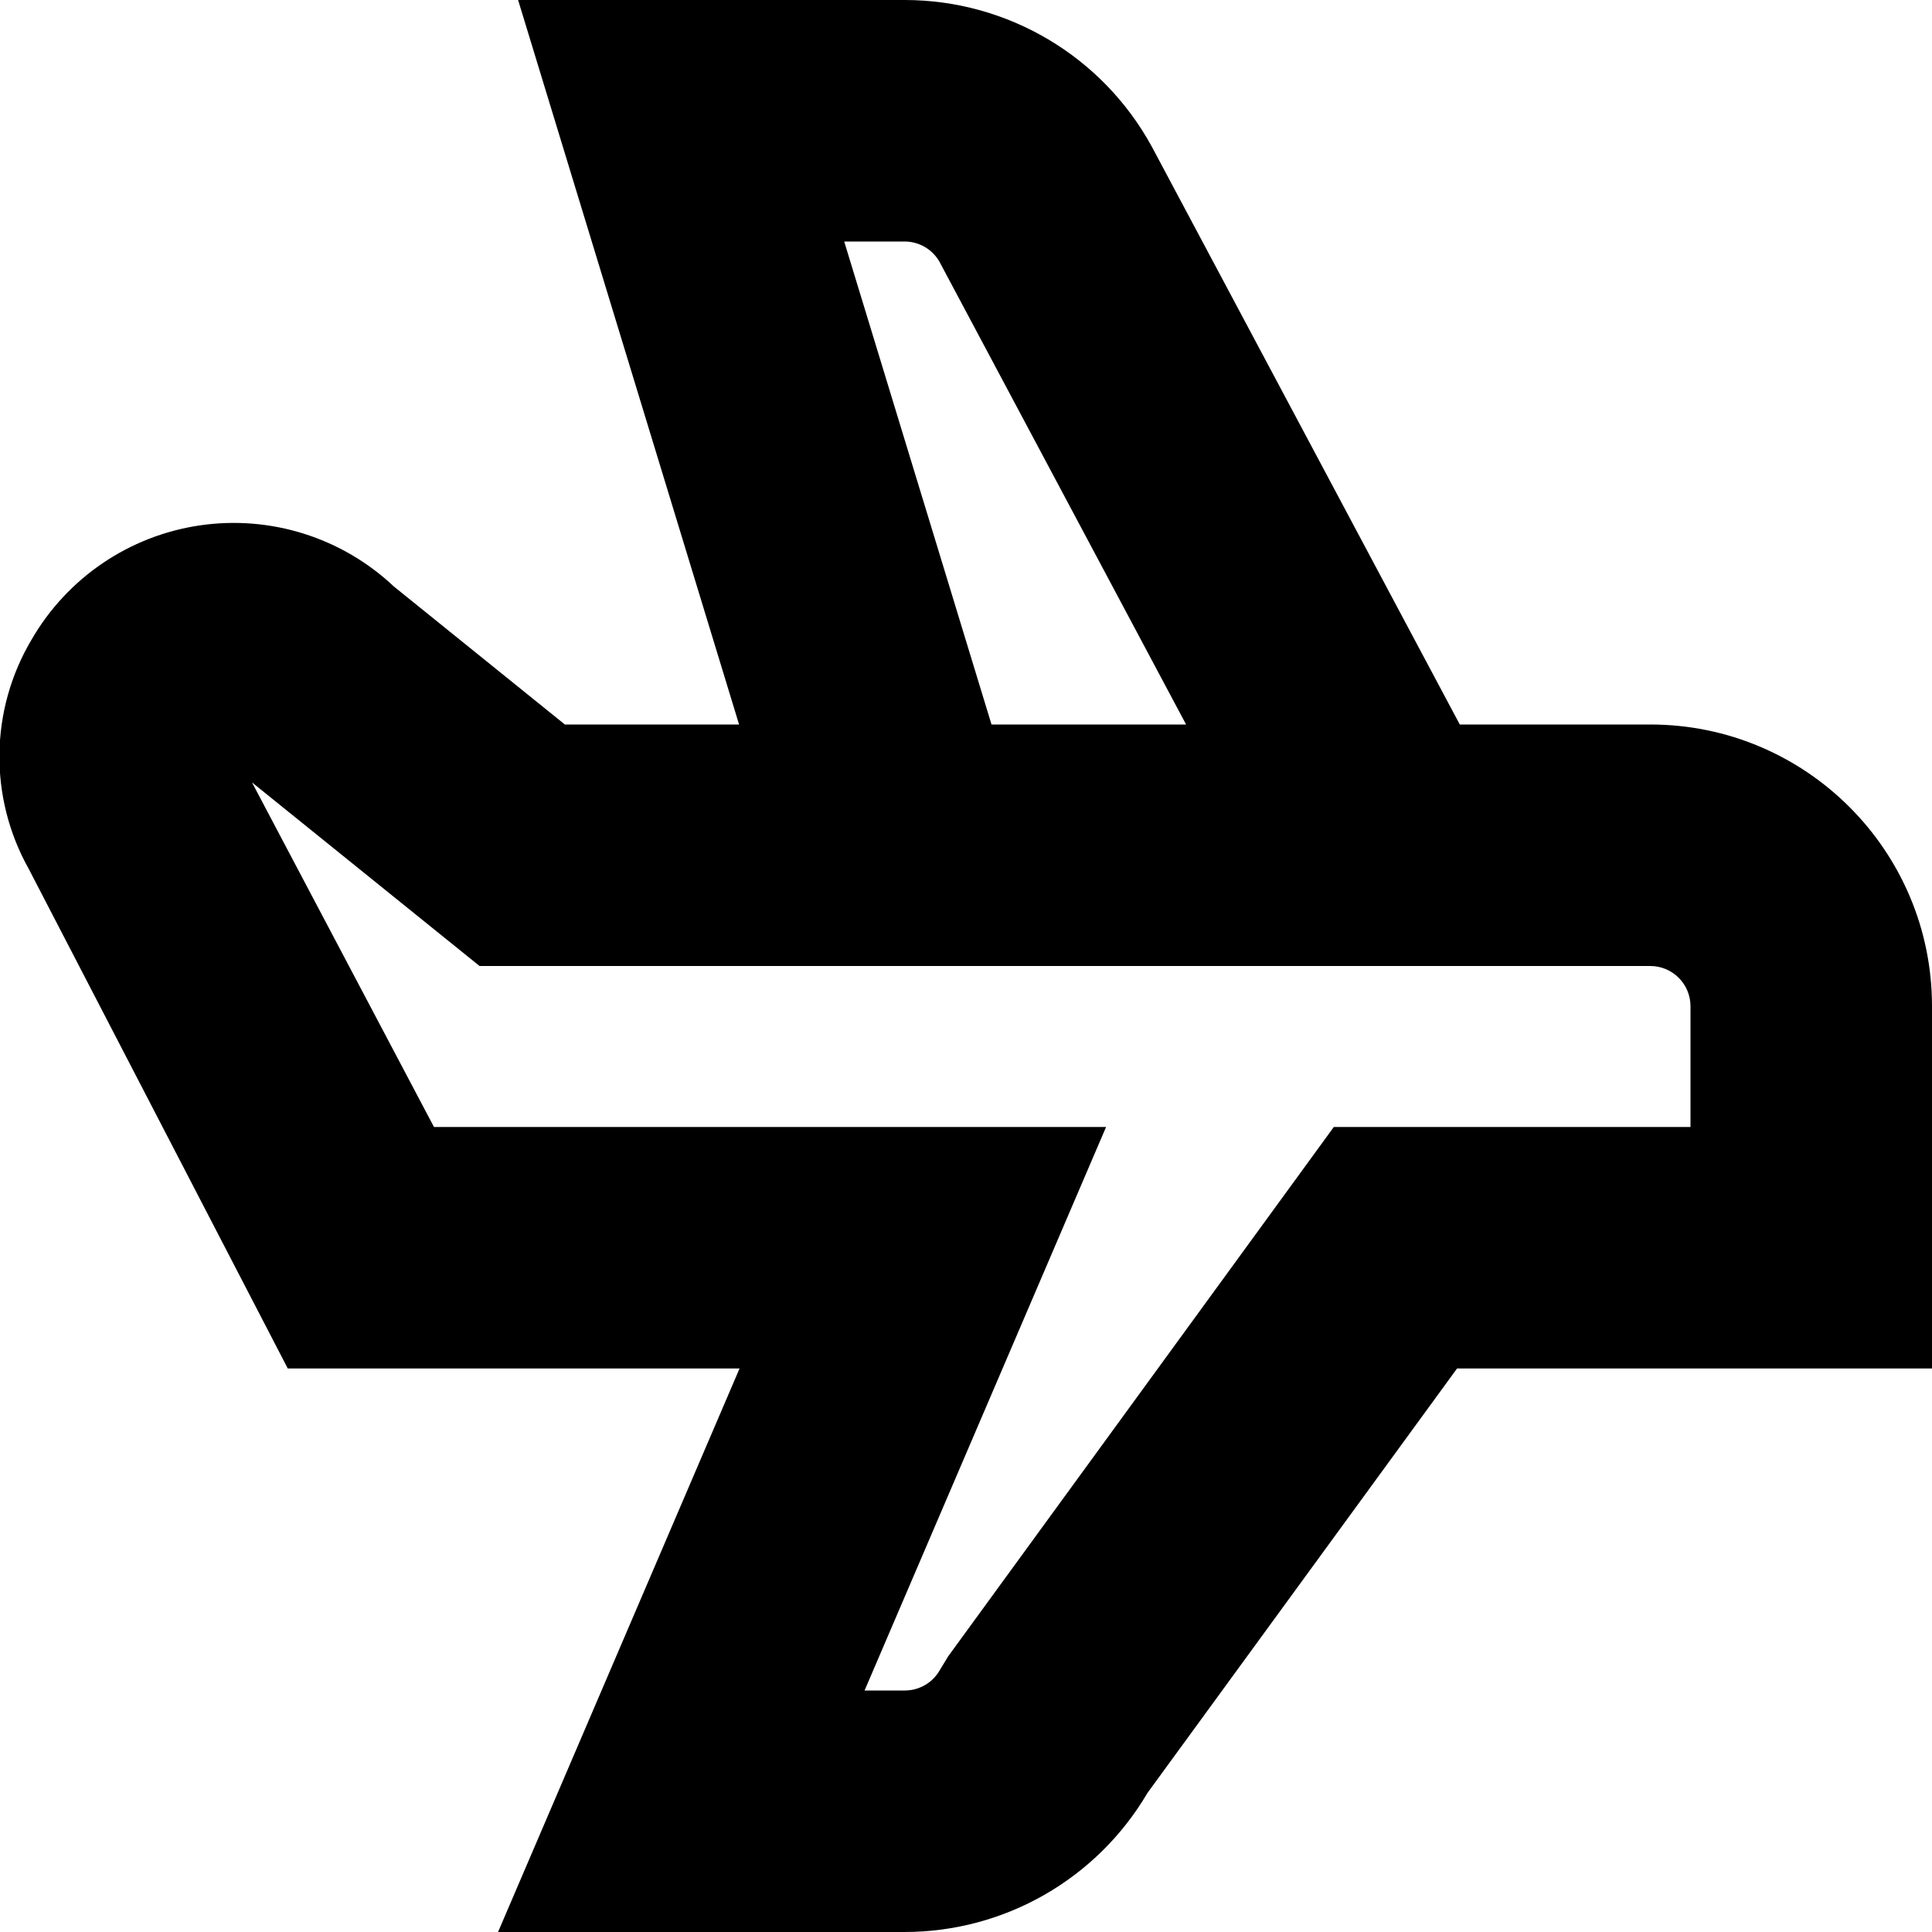
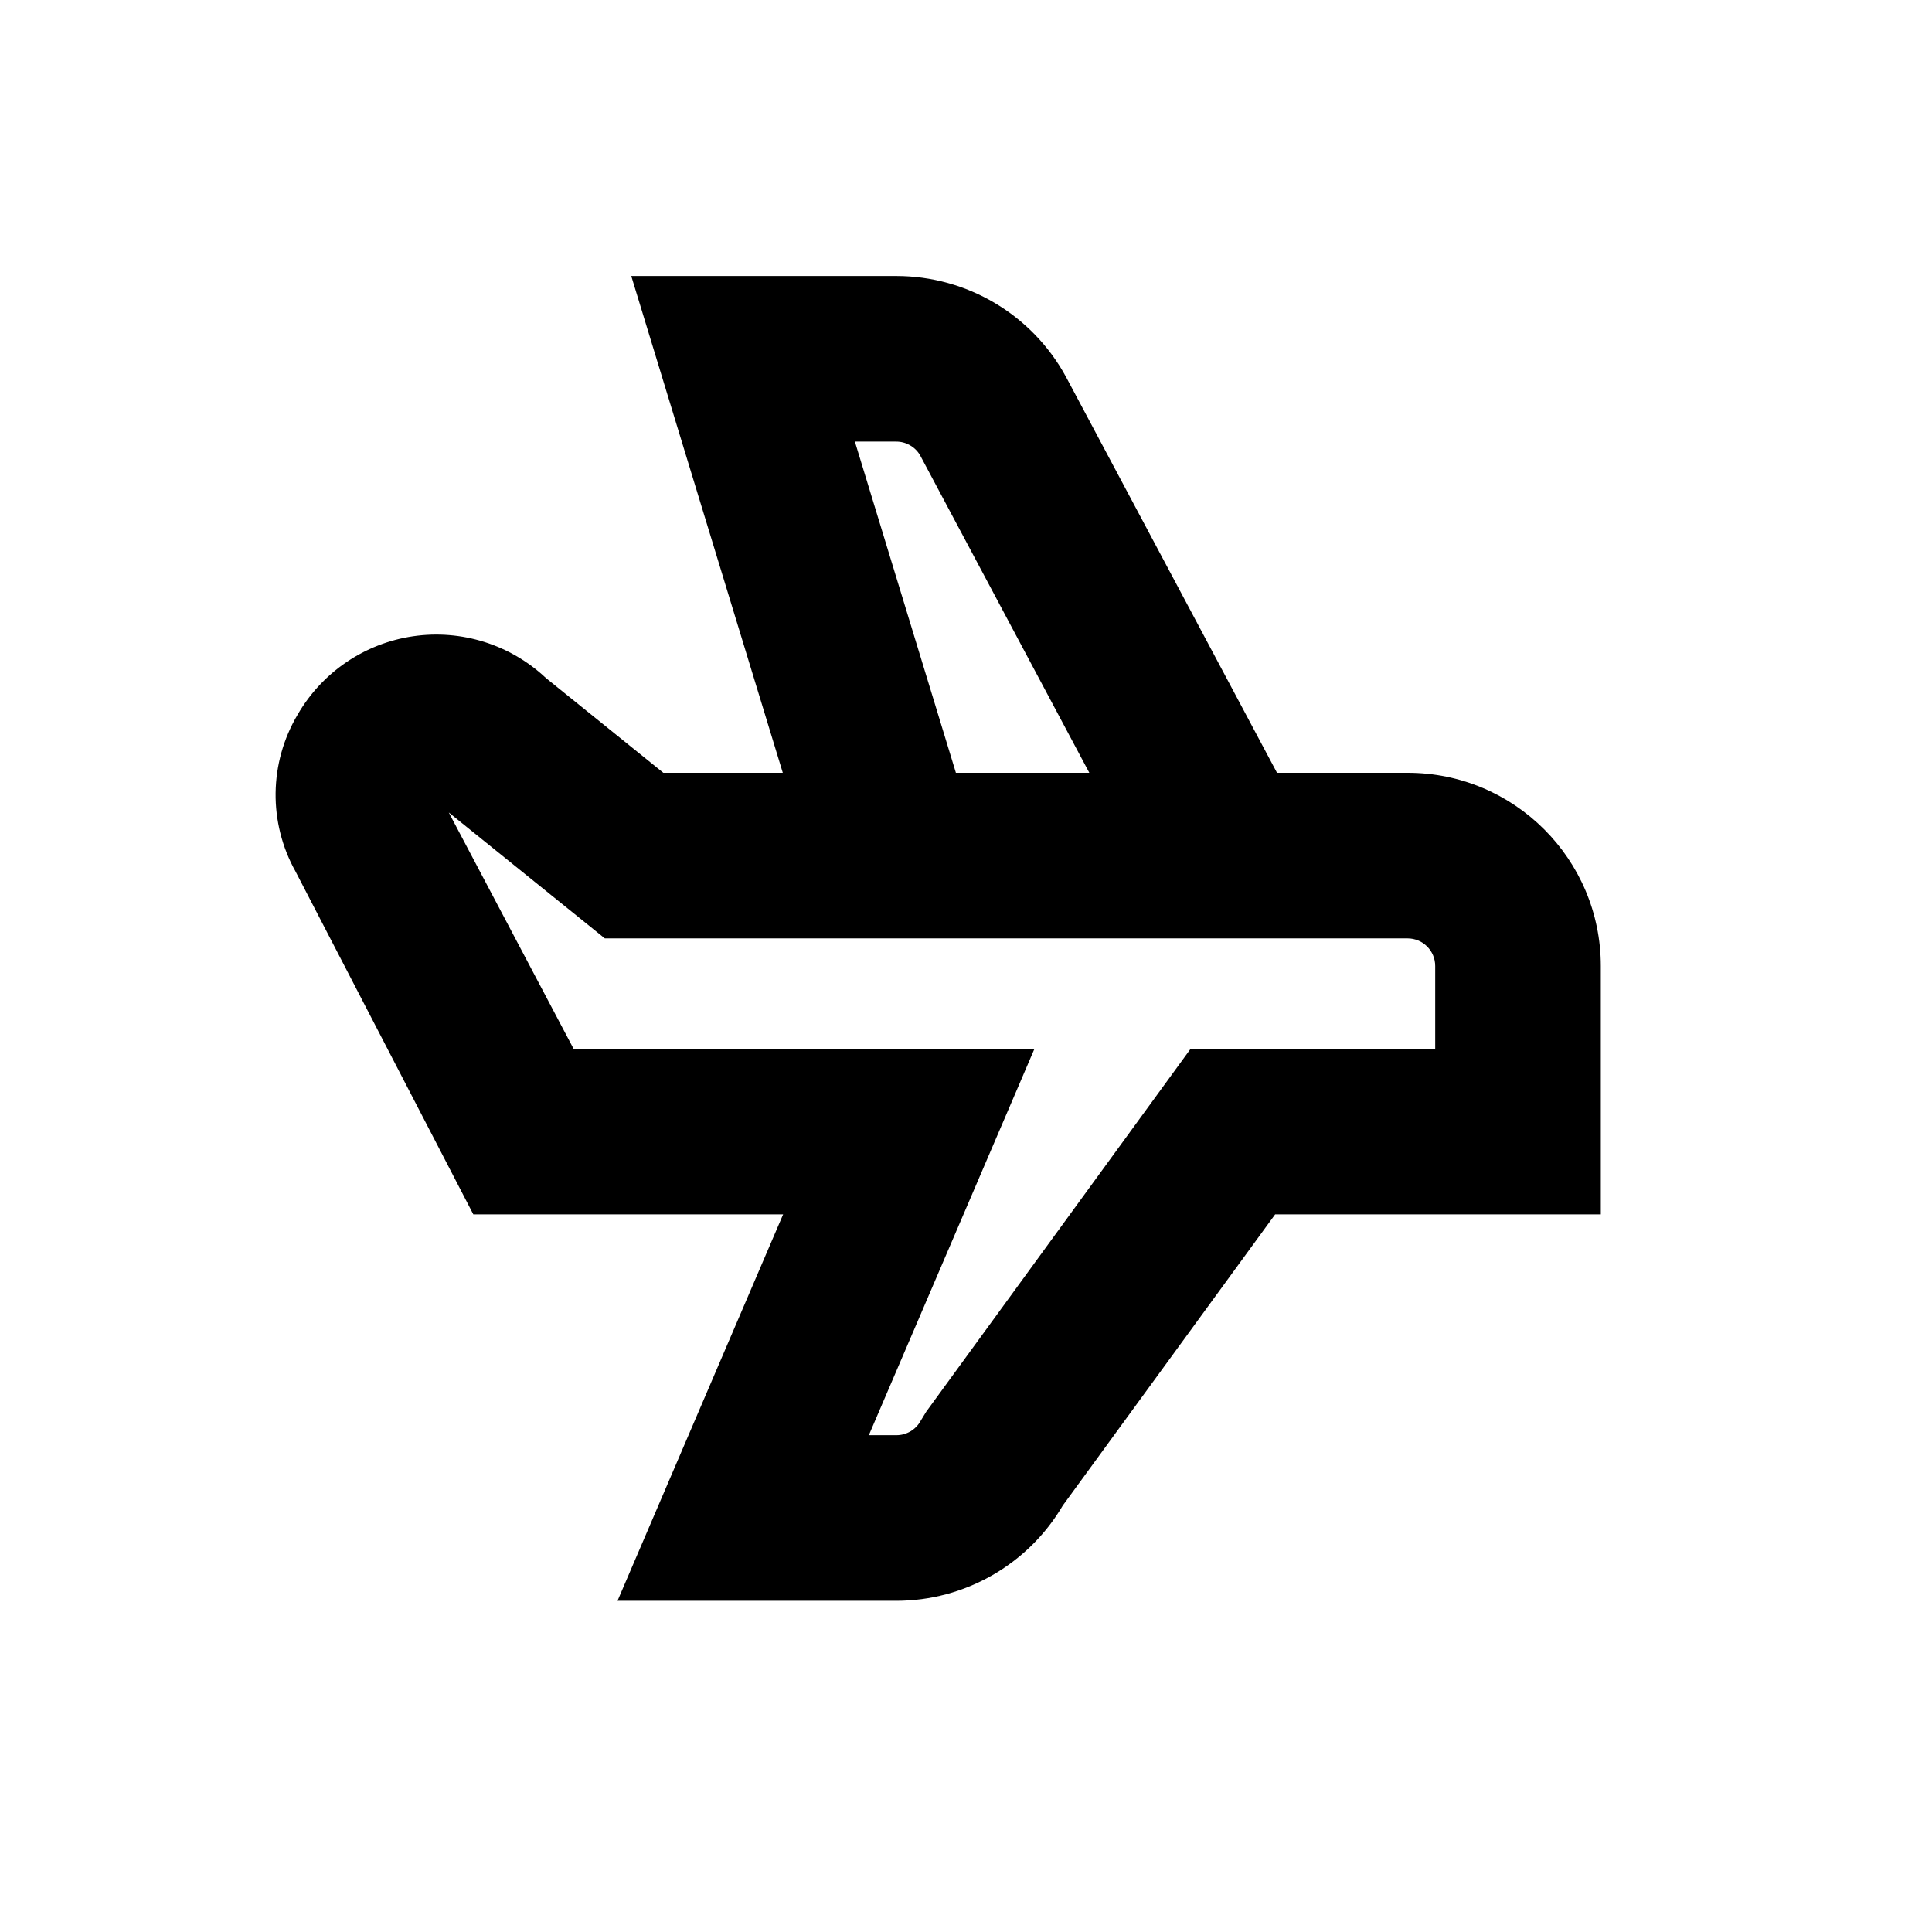
- <svg xmlns="http://www.w3.org/2000/svg" id="Layer_1" data-name="Layer 1" viewBox="0 0 24 24" width="512" height="512">
+ <svg xmlns="http://www.w3.org/2000/svg" id="Layer_1" data-name="Layer 1" viewBox="-5 0 35 25" width="512" height="512">
  <path d="M20.5,9H18.134L14.309,1.823A3.5,3.5,0,0,0,11.236,0h-4.8L9.181,9H7.017L4.892,7.285a2.9,2.9,0,0,0-4.5.661A2.848,2.848,0,0,0,.355,10.79L3.575,17H9.187l-3,7h5.049a3.5,3.5,0,0,0,3.018-1.727L18.1,17H24V12.5A3.5,3.5,0,0,0,20.5,9ZM10.487,3h.749a.5.5,0,0,1,.432.247L14.734,9H12.317ZM21,14H16.569l-4.79,6.575-.1.164a.5.5,0,0,1-.439.261h-.5l3-7H5.391L3.13,9.719,5.957,12H20.5a.5.5,0,0,1,.5.5Z" />
</svg>
